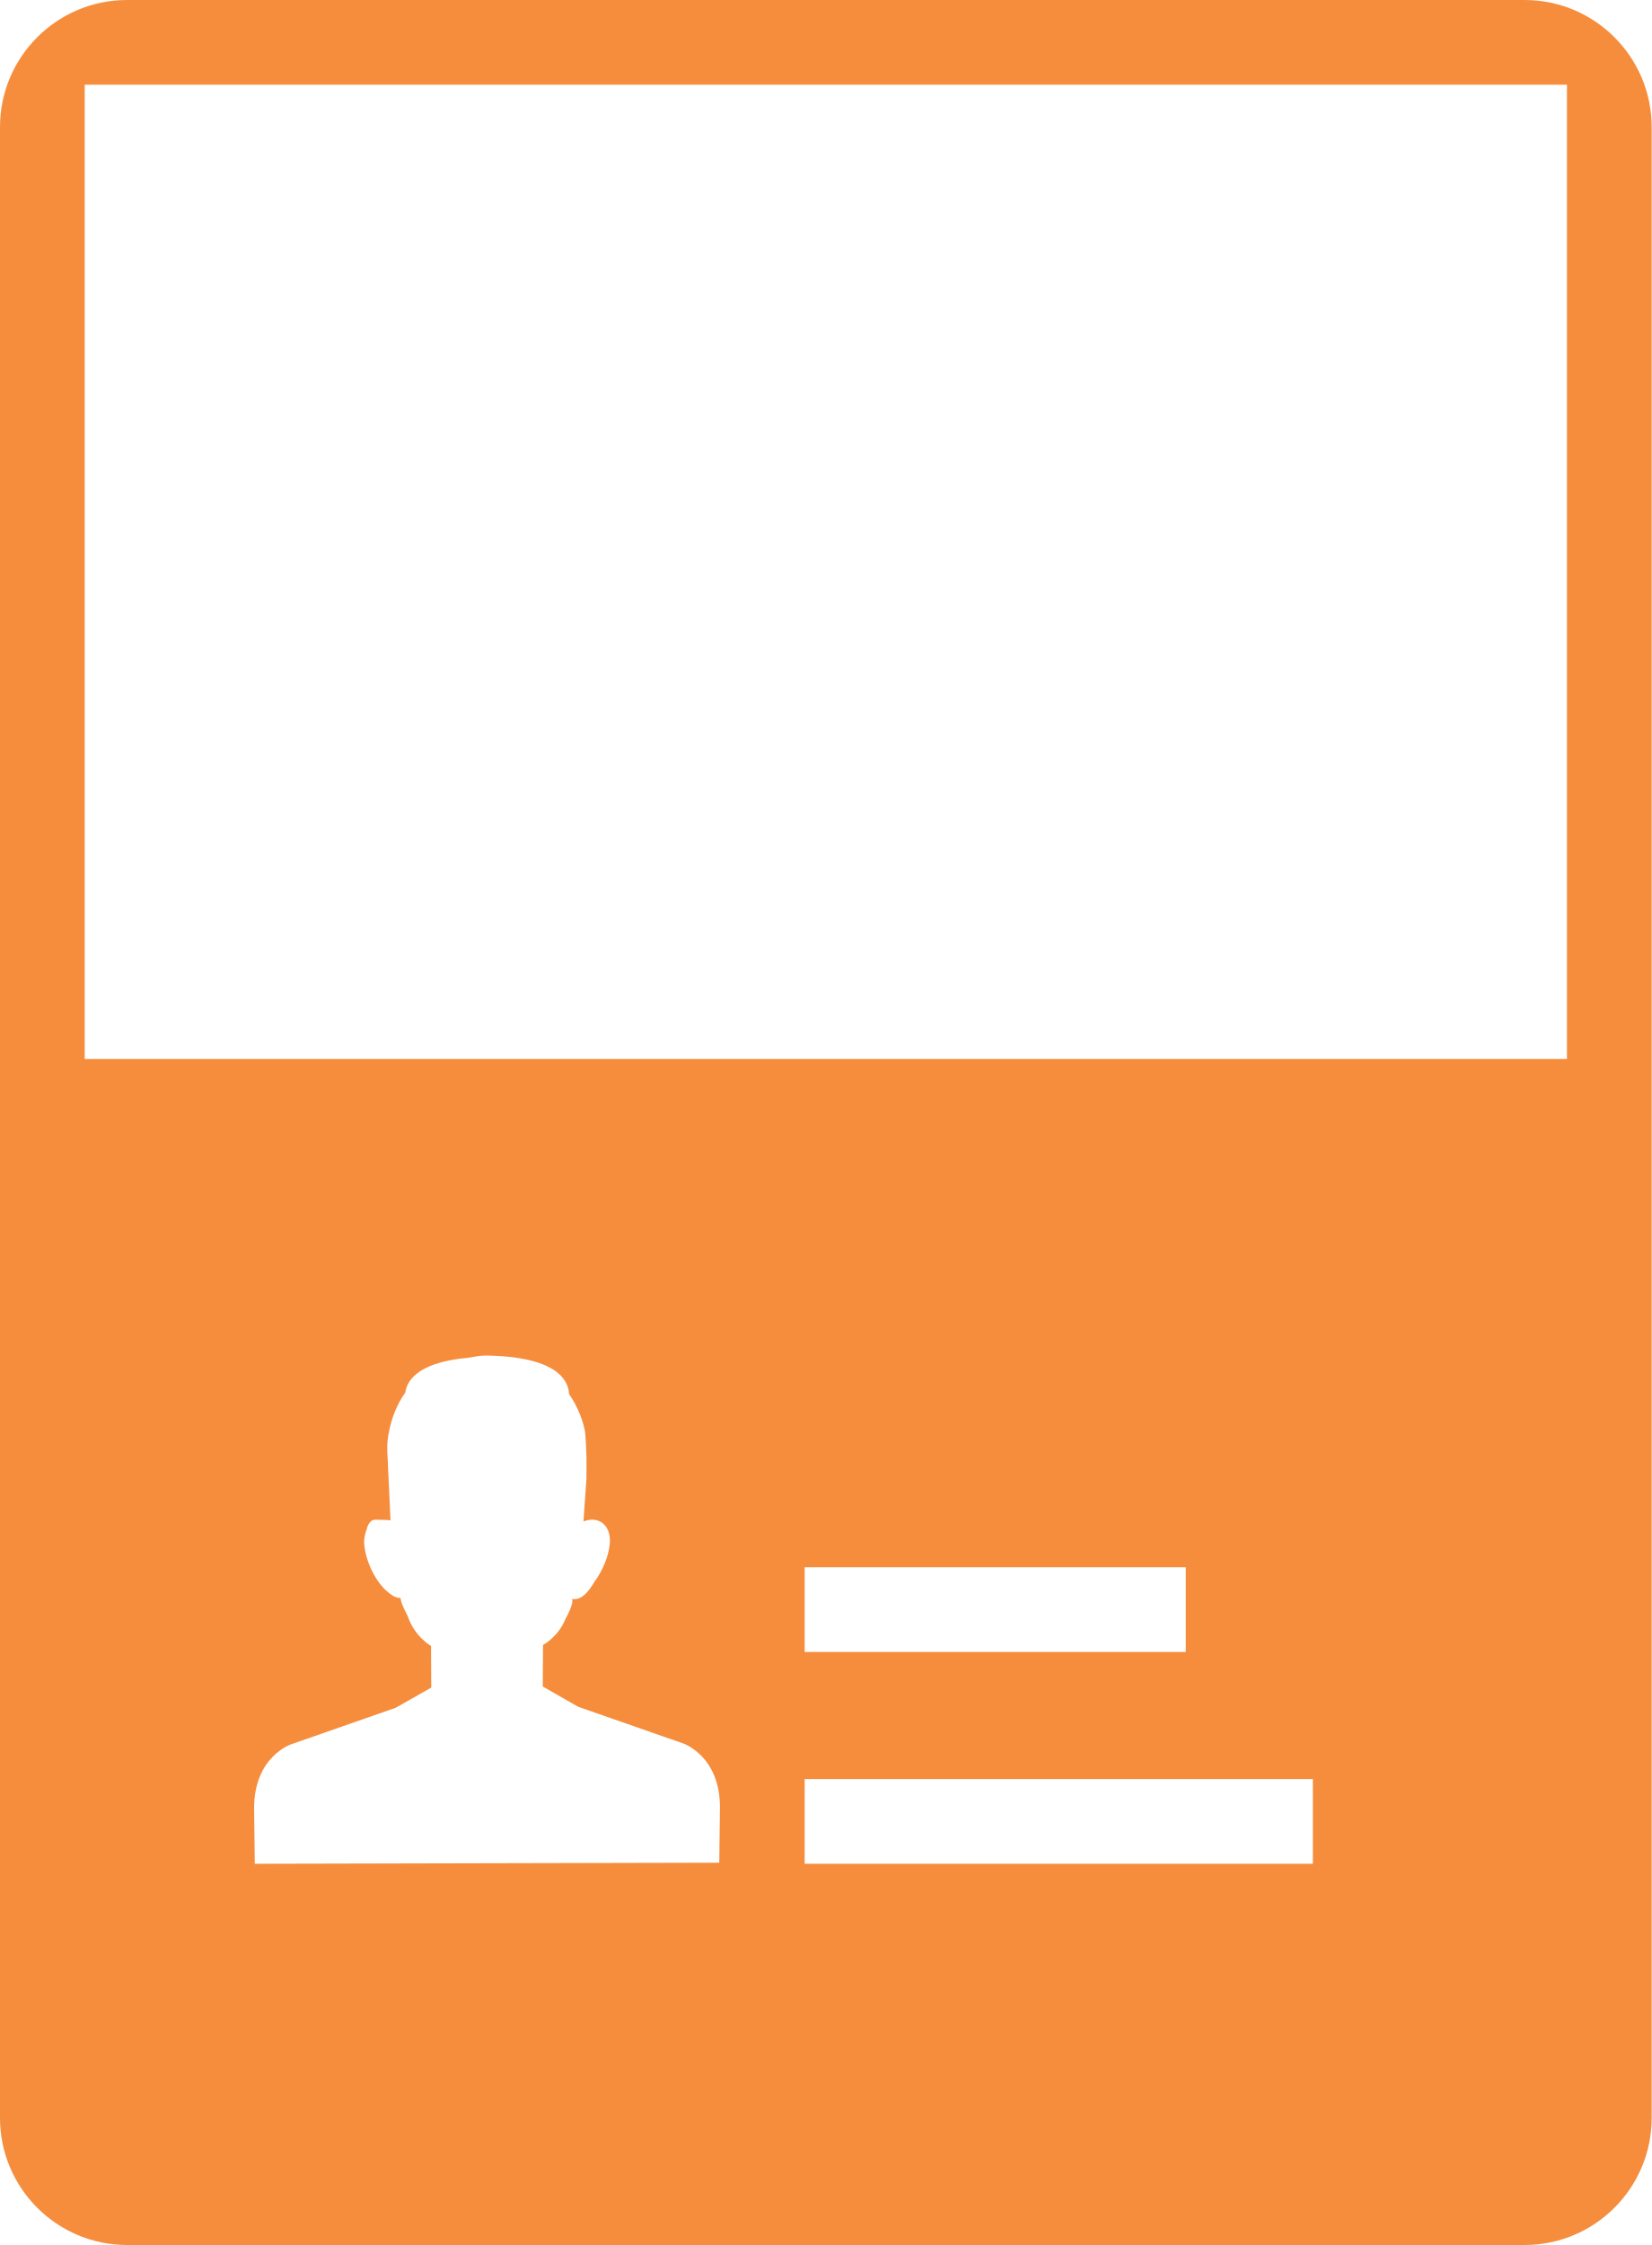
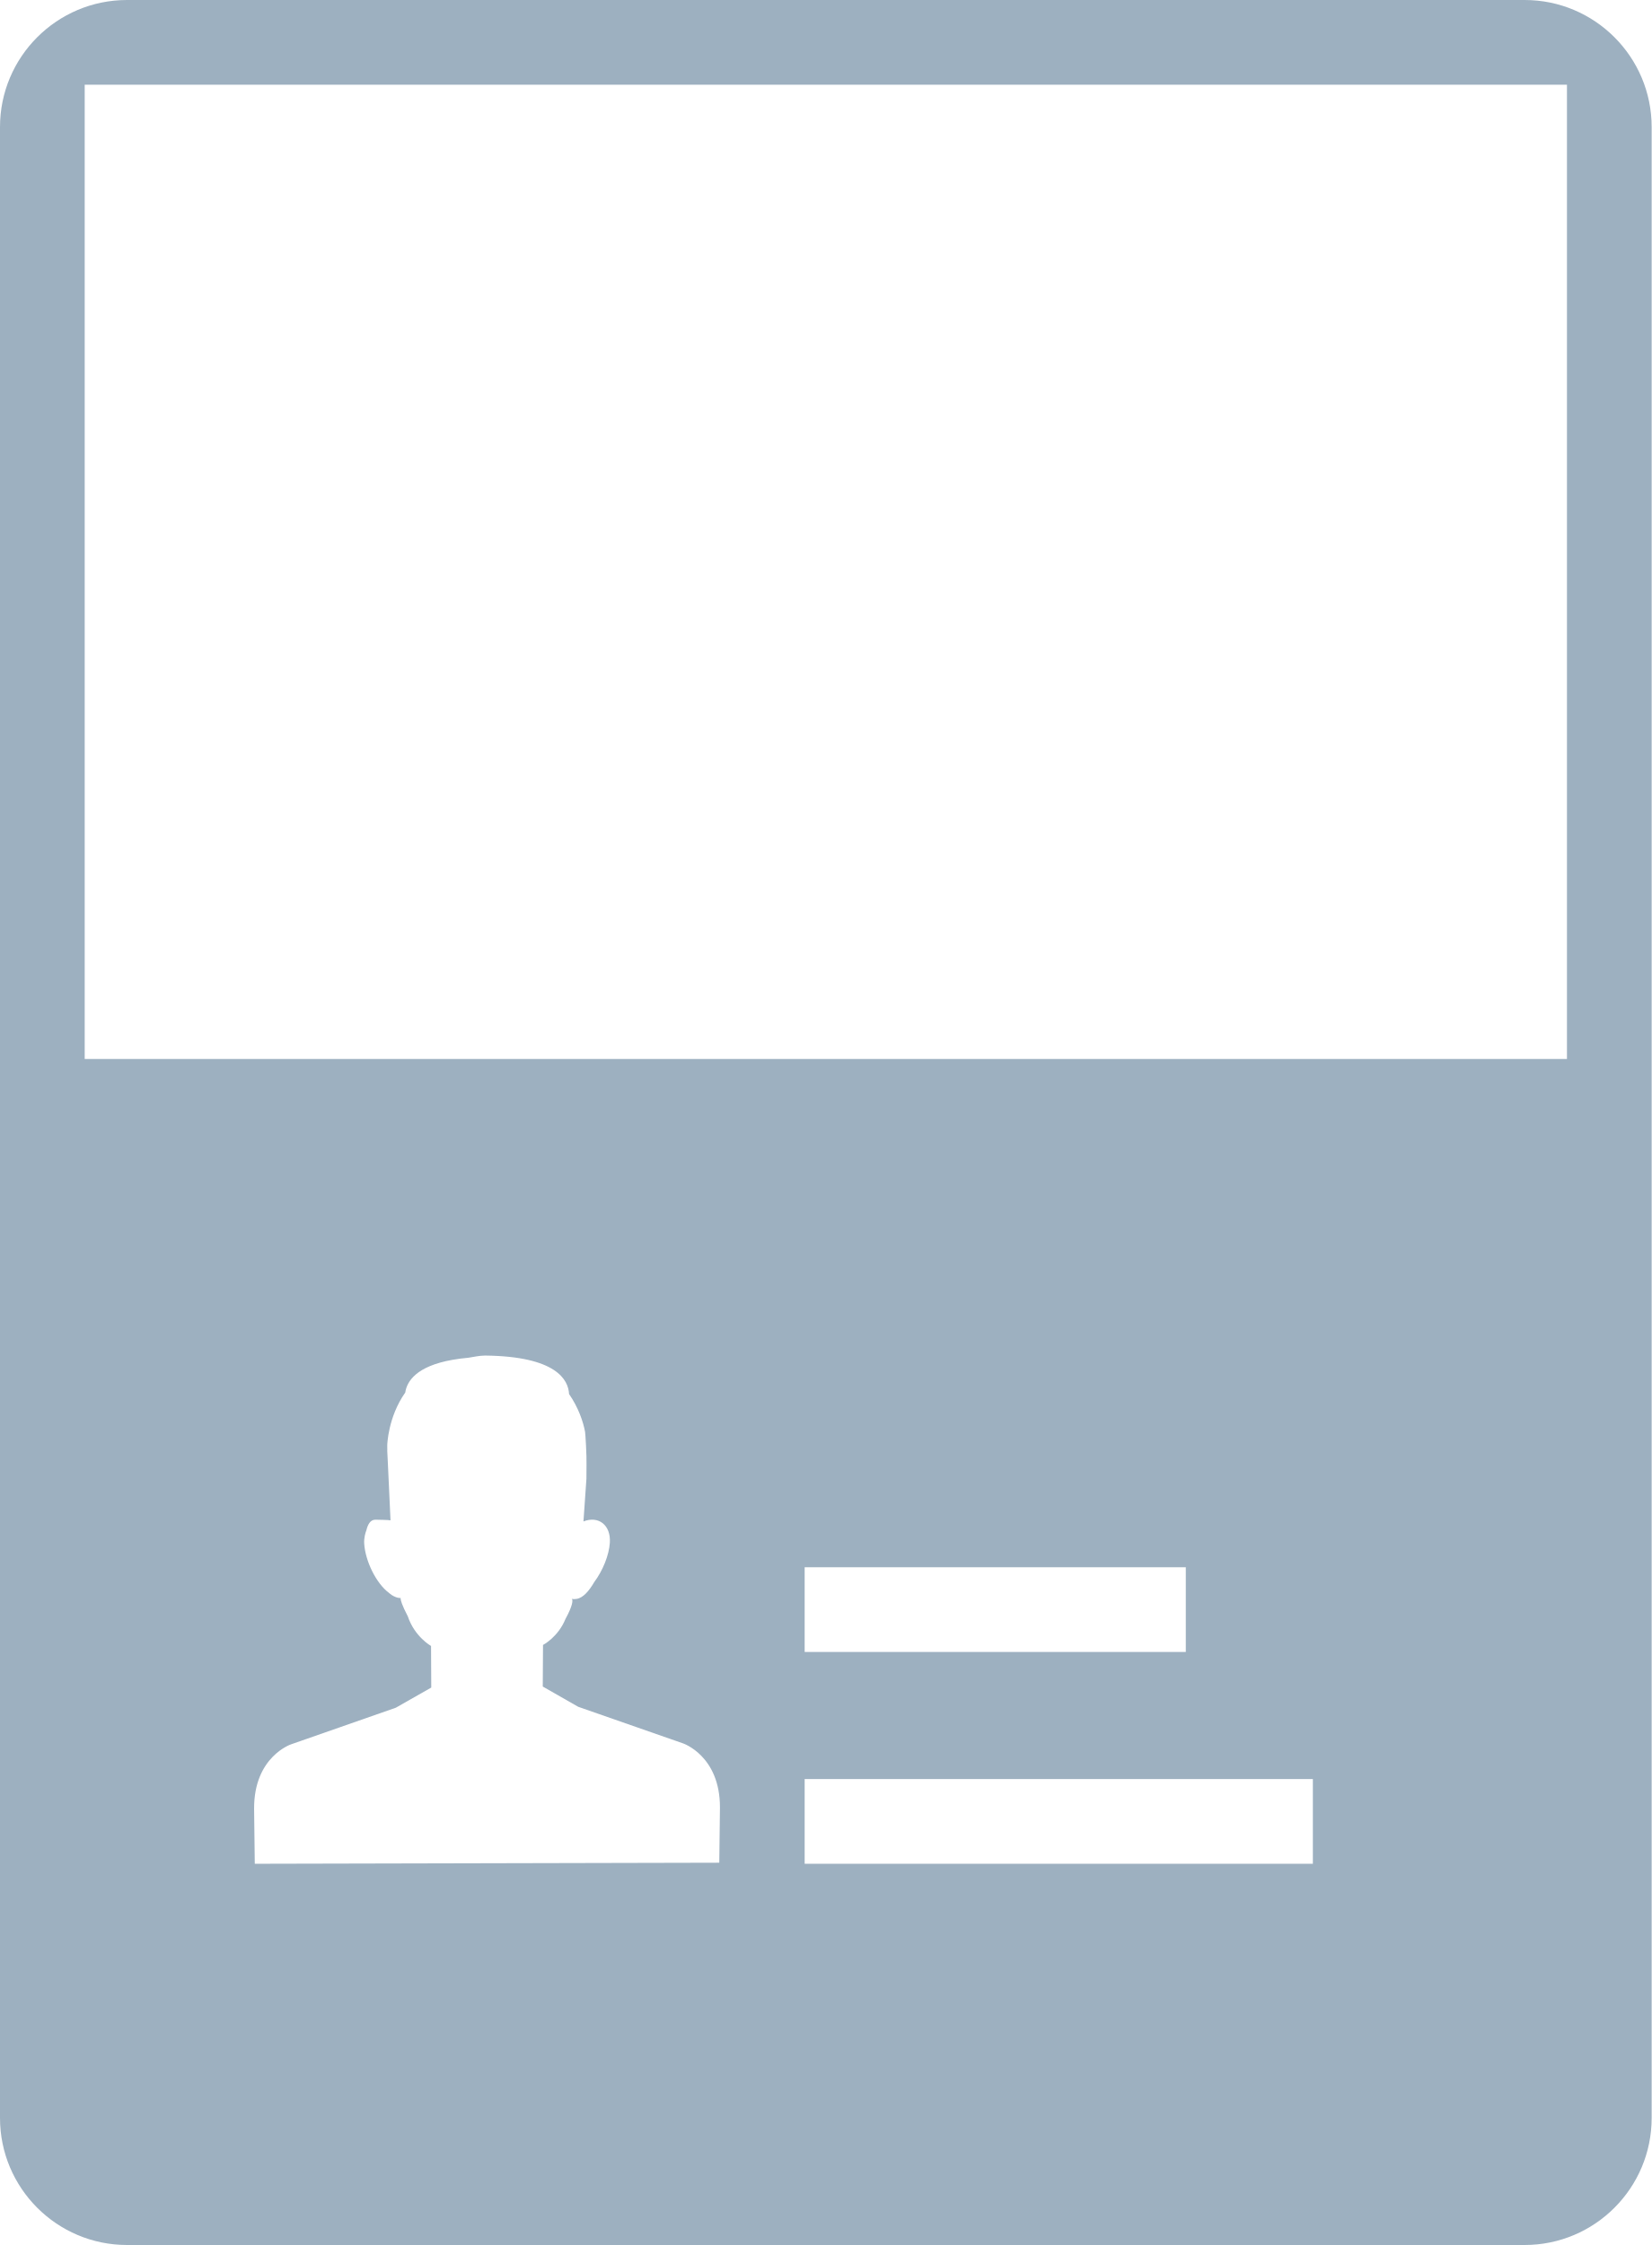
<svg xmlns="http://www.w3.org/2000/svg" version="1.1" id="Layer_1" x="0px" y="0px" width="39px" height="53px" viewBox="0 0 39 53" style="enable-background:new 0 0 39 53;" xml:space="preserve">
  <g>
    <g>
-       <path style="fill-rule:evenodd;clip-rule:evenodd;fill:#f68d3d;" d="M36,0H3C1.344,0,0,1.344,0,3v47c0,1.656,1.344,3,3,3h33    c1.656,0,3-1.344,3-3V3C39,1.344,37.656,0,36,0z M16.984,43.975L6.016,44L6,42.698c-0.005-1.226,0.873-1.518,0.873-1.518    l2.473-0.864l0.837-0.476l-0.005-0.982c0,0-0.387-0.216-0.548-0.698c-0.289-0.555-0.092-0.408-0.217-0.439    c0.079,0.008-0.074,0.02-0.222-0.11c-0.321-0.24-0.565-0.77-0.591-1.165c-0.01-0.142,0.032-0.271,0.051-0.318    c0.031-0.129,0.089-0.251,0.212-0.251c0.031,0,0.333,0.005,0.358,0.015c0,0-0.077-1.684-0.077-1.632    c0-0.009,0.001-0.015,0.001-0.024l-0.001-0.118c0,0,0.014-0.66,0.425-1.243c0.038-0.263,0.26-0.622,1.119-0.773    c0.003-0.001,0.008-0.001,0.012-0.002c0.109-0.019,0.229-0.035,0.358-0.046c0.131-0.019,0.246-0.05,0.395-0.052    c1.689,0.018,1.968,0.578,1.984,0.908c0.219,0.316,0.333,0.65,0.378,0.893c0.008,0.043,0.04,0.559,0.034,0.778l-0.002,0.331    l-0.07,1.006c0.355-0.14,0.65,0.085,0.623,0.503c-0.019,0.295-0.166,0.657-0.369,0.93c-0.12,0.204-0.26,0.373-0.418,0.396    c-0.276,0.035,0.088-0.166-0.259,0.47c-0.175,0.433-0.532,0.617-0.532,0.617l-0.006,0.982l0.837,0.478l2.473,0.863    c0,0,0.878,0.291,0.874,1.518L16.984,43.975z M31,44H19v-2h12V44z M19,39v-2h9v2H19z M37,25H2V2h35V25z" />
+       <path style="fill-rule:evenodd;clip-rule:evenodd;fill:#9db0c0;" d="M36,0H3C1.344,0,0,1.344,0,3v47c0,1.656,1.344,3,3,3h33    c1.656,0,3-1.344,3-3V3C39,1.344,37.656,0,36,0z M16.984,43.975L6.016,44L6,42.698c-0.005-1.226,0.873-1.518,0.873-1.518    l2.473-0.864l0.837-0.476l-0.005-0.982c0,0-0.387-0.216-0.548-0.698c-0.289-0.555-0.092-0.408-0.217-0.439    c0.079,0.008-0.074,0.02-0.222-0.11c-0.321-0.24-0.565-0.77-0.591-1.165c-0.01-0.142,0.032-0.271,0.051-0.318    c0.031-0.129,0.089-0.251,0.212-0.251c0.031,0,0.333,0.005,0.358,0.015c0,0-0.077-1.684-0.077-1.632    c0-0.009,0.001-0.015,0.001-0.024l-0.001-0.118c0,0,0.014-0.66,0.425-1.243c0.038-0.263,0.26-0.622,1.119-0.773    c0.003-0.001,0.008-0.001,0.012-0.002c0.109-0.019,0.229-0.035,0.358-0.046c0.131-0.019,0.246-0.05,0.395-0.052    c1.689,0.018,1.968,0.578,1.984,0.908c0.219,0.316,0.333,0.65,0.378,0.893c0.008,0.043,0.04,0.559,0.034,0.778l-0.002,0.331    l-0.07,1.006c0.355-0.14,0.65,0.085,0.623,0.503c-0.019,0.295-0.166,0.657-0.369,0.93c-0.12,0.204-0.26,0.373-0.418,0.396    c-0.276,0.035,0.088-0.166-0.259,0.47c-0.175,0.433-0.532,0.617-0.532,0.617l-0.006,0.982l0.837,0.478l2.473,0.863    c0,0,0.878,0.291,0.874,1.518L16.984,43.975z M31,44H19v-2h12V44z M19,39v-2h9v2H19z M37,25H2V2h35V25z" />
    </g>
  </g>
</svg>
